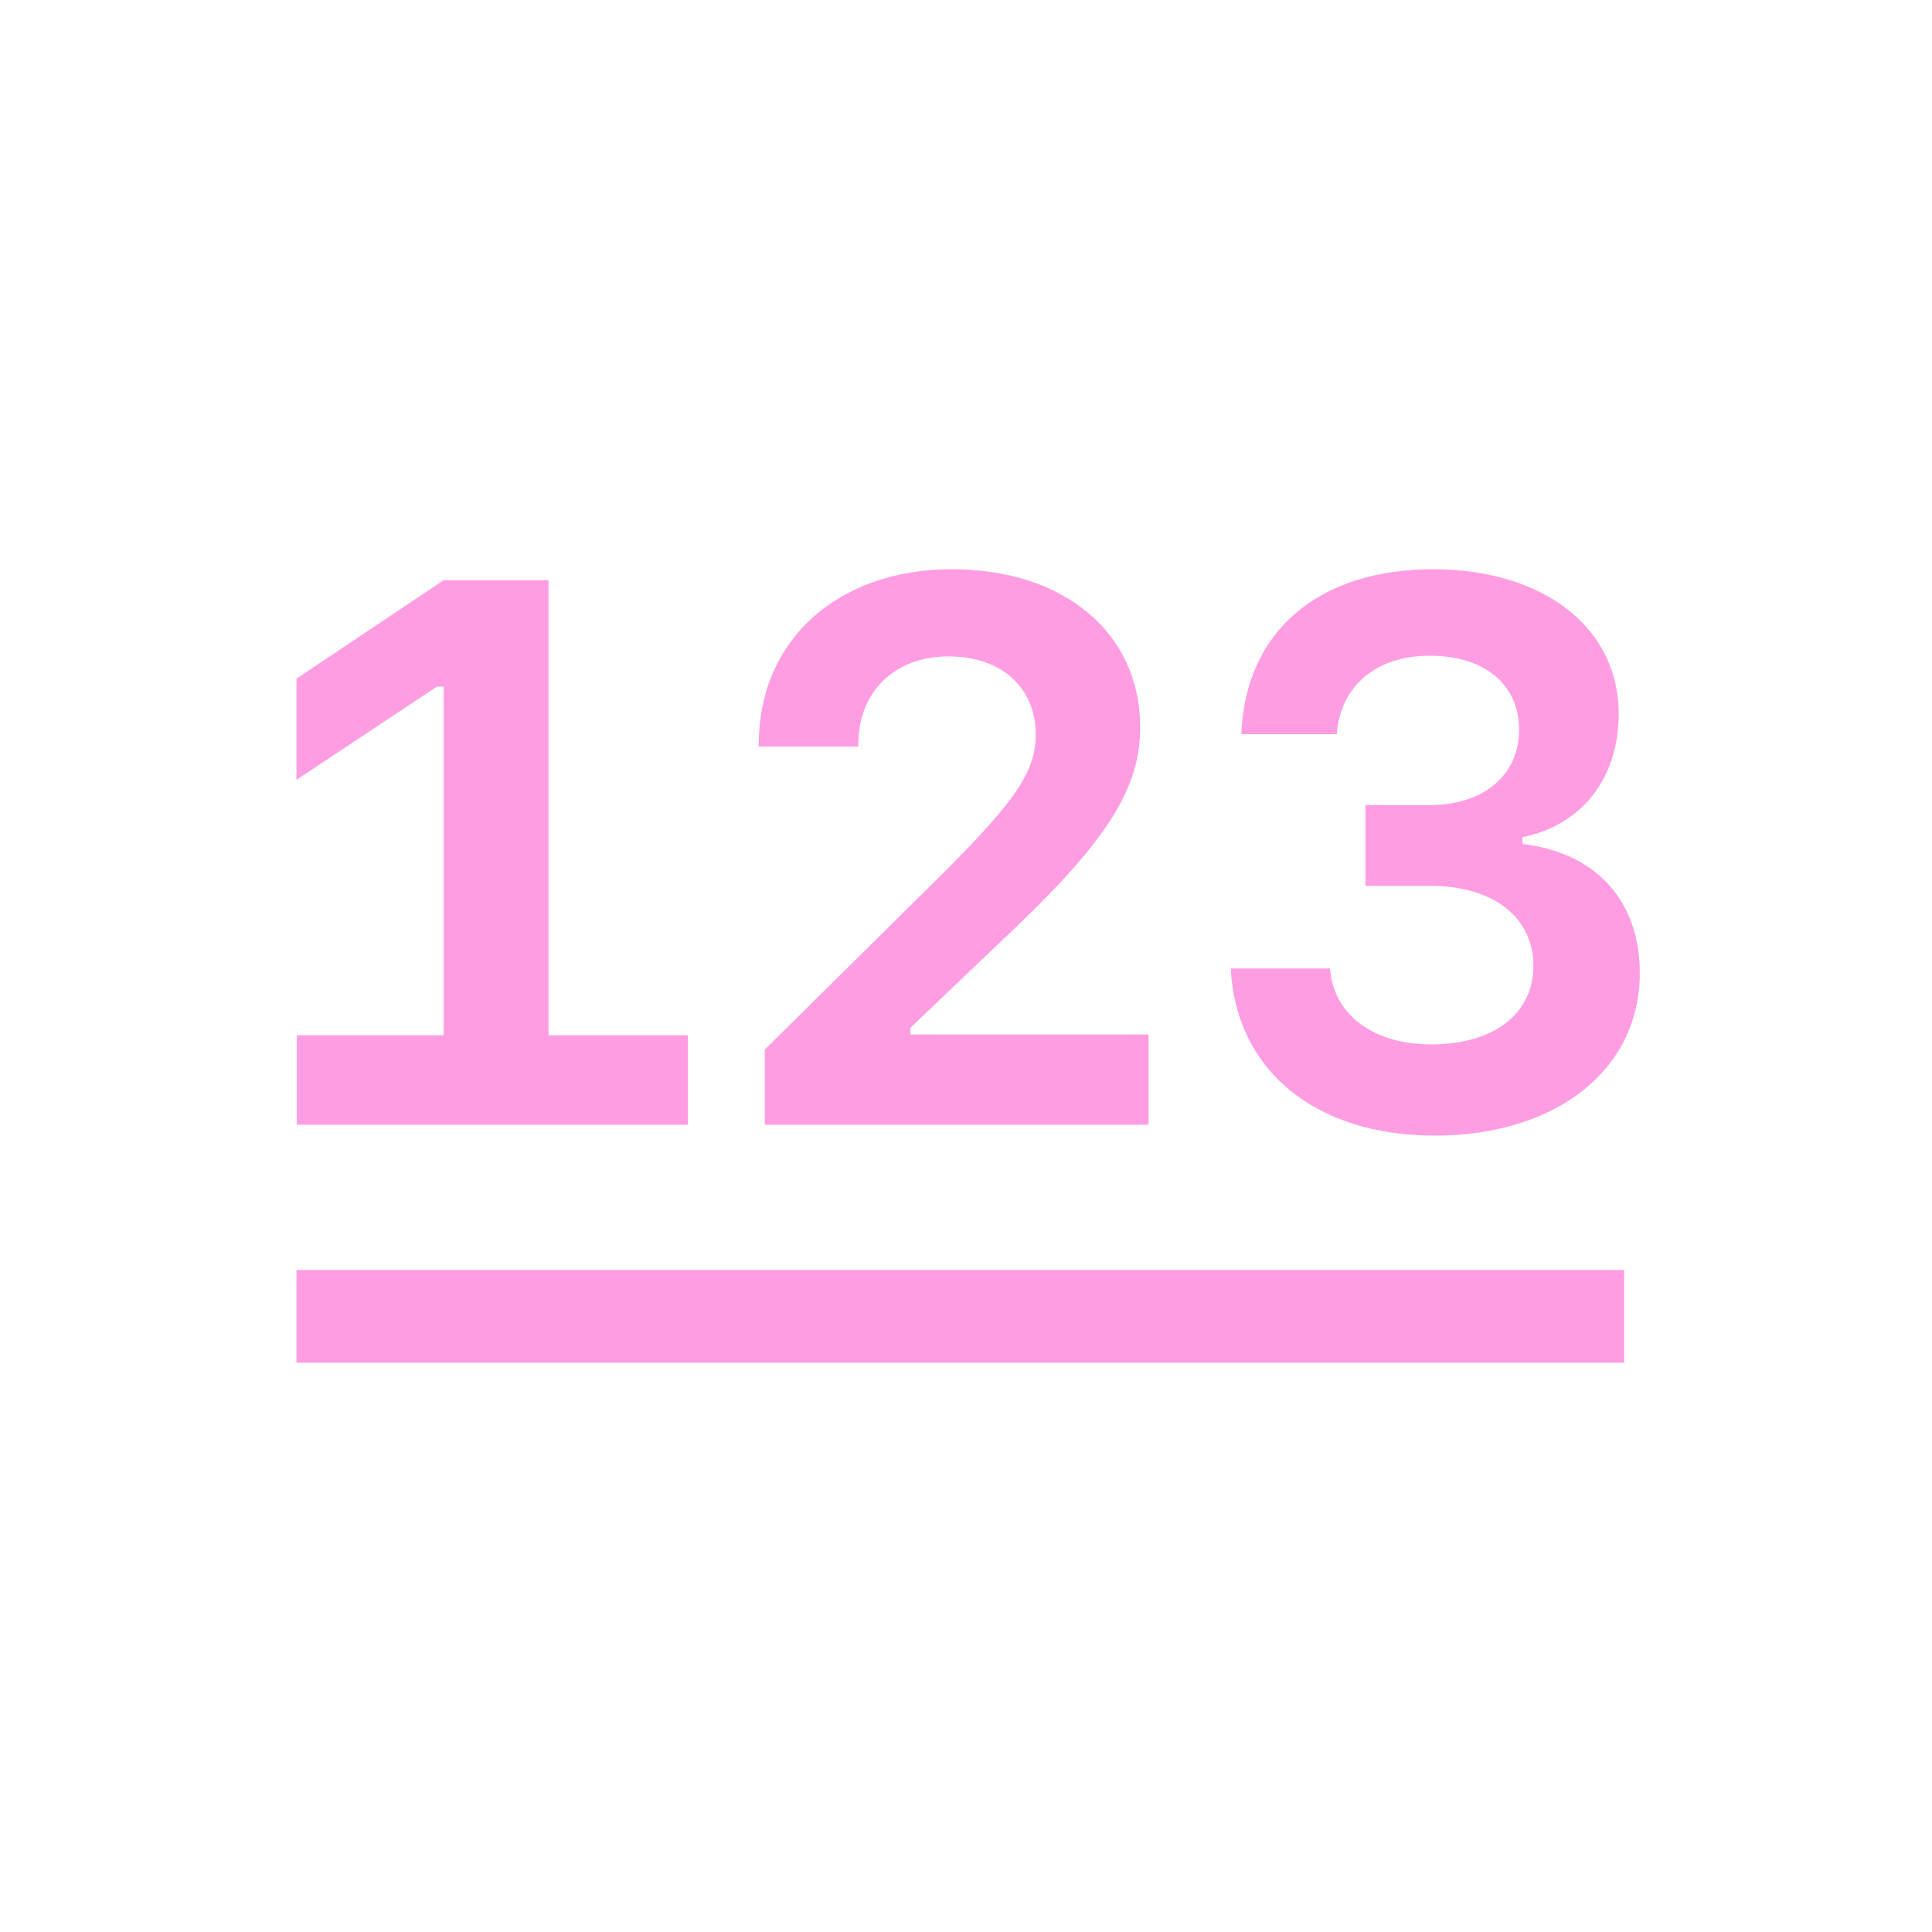
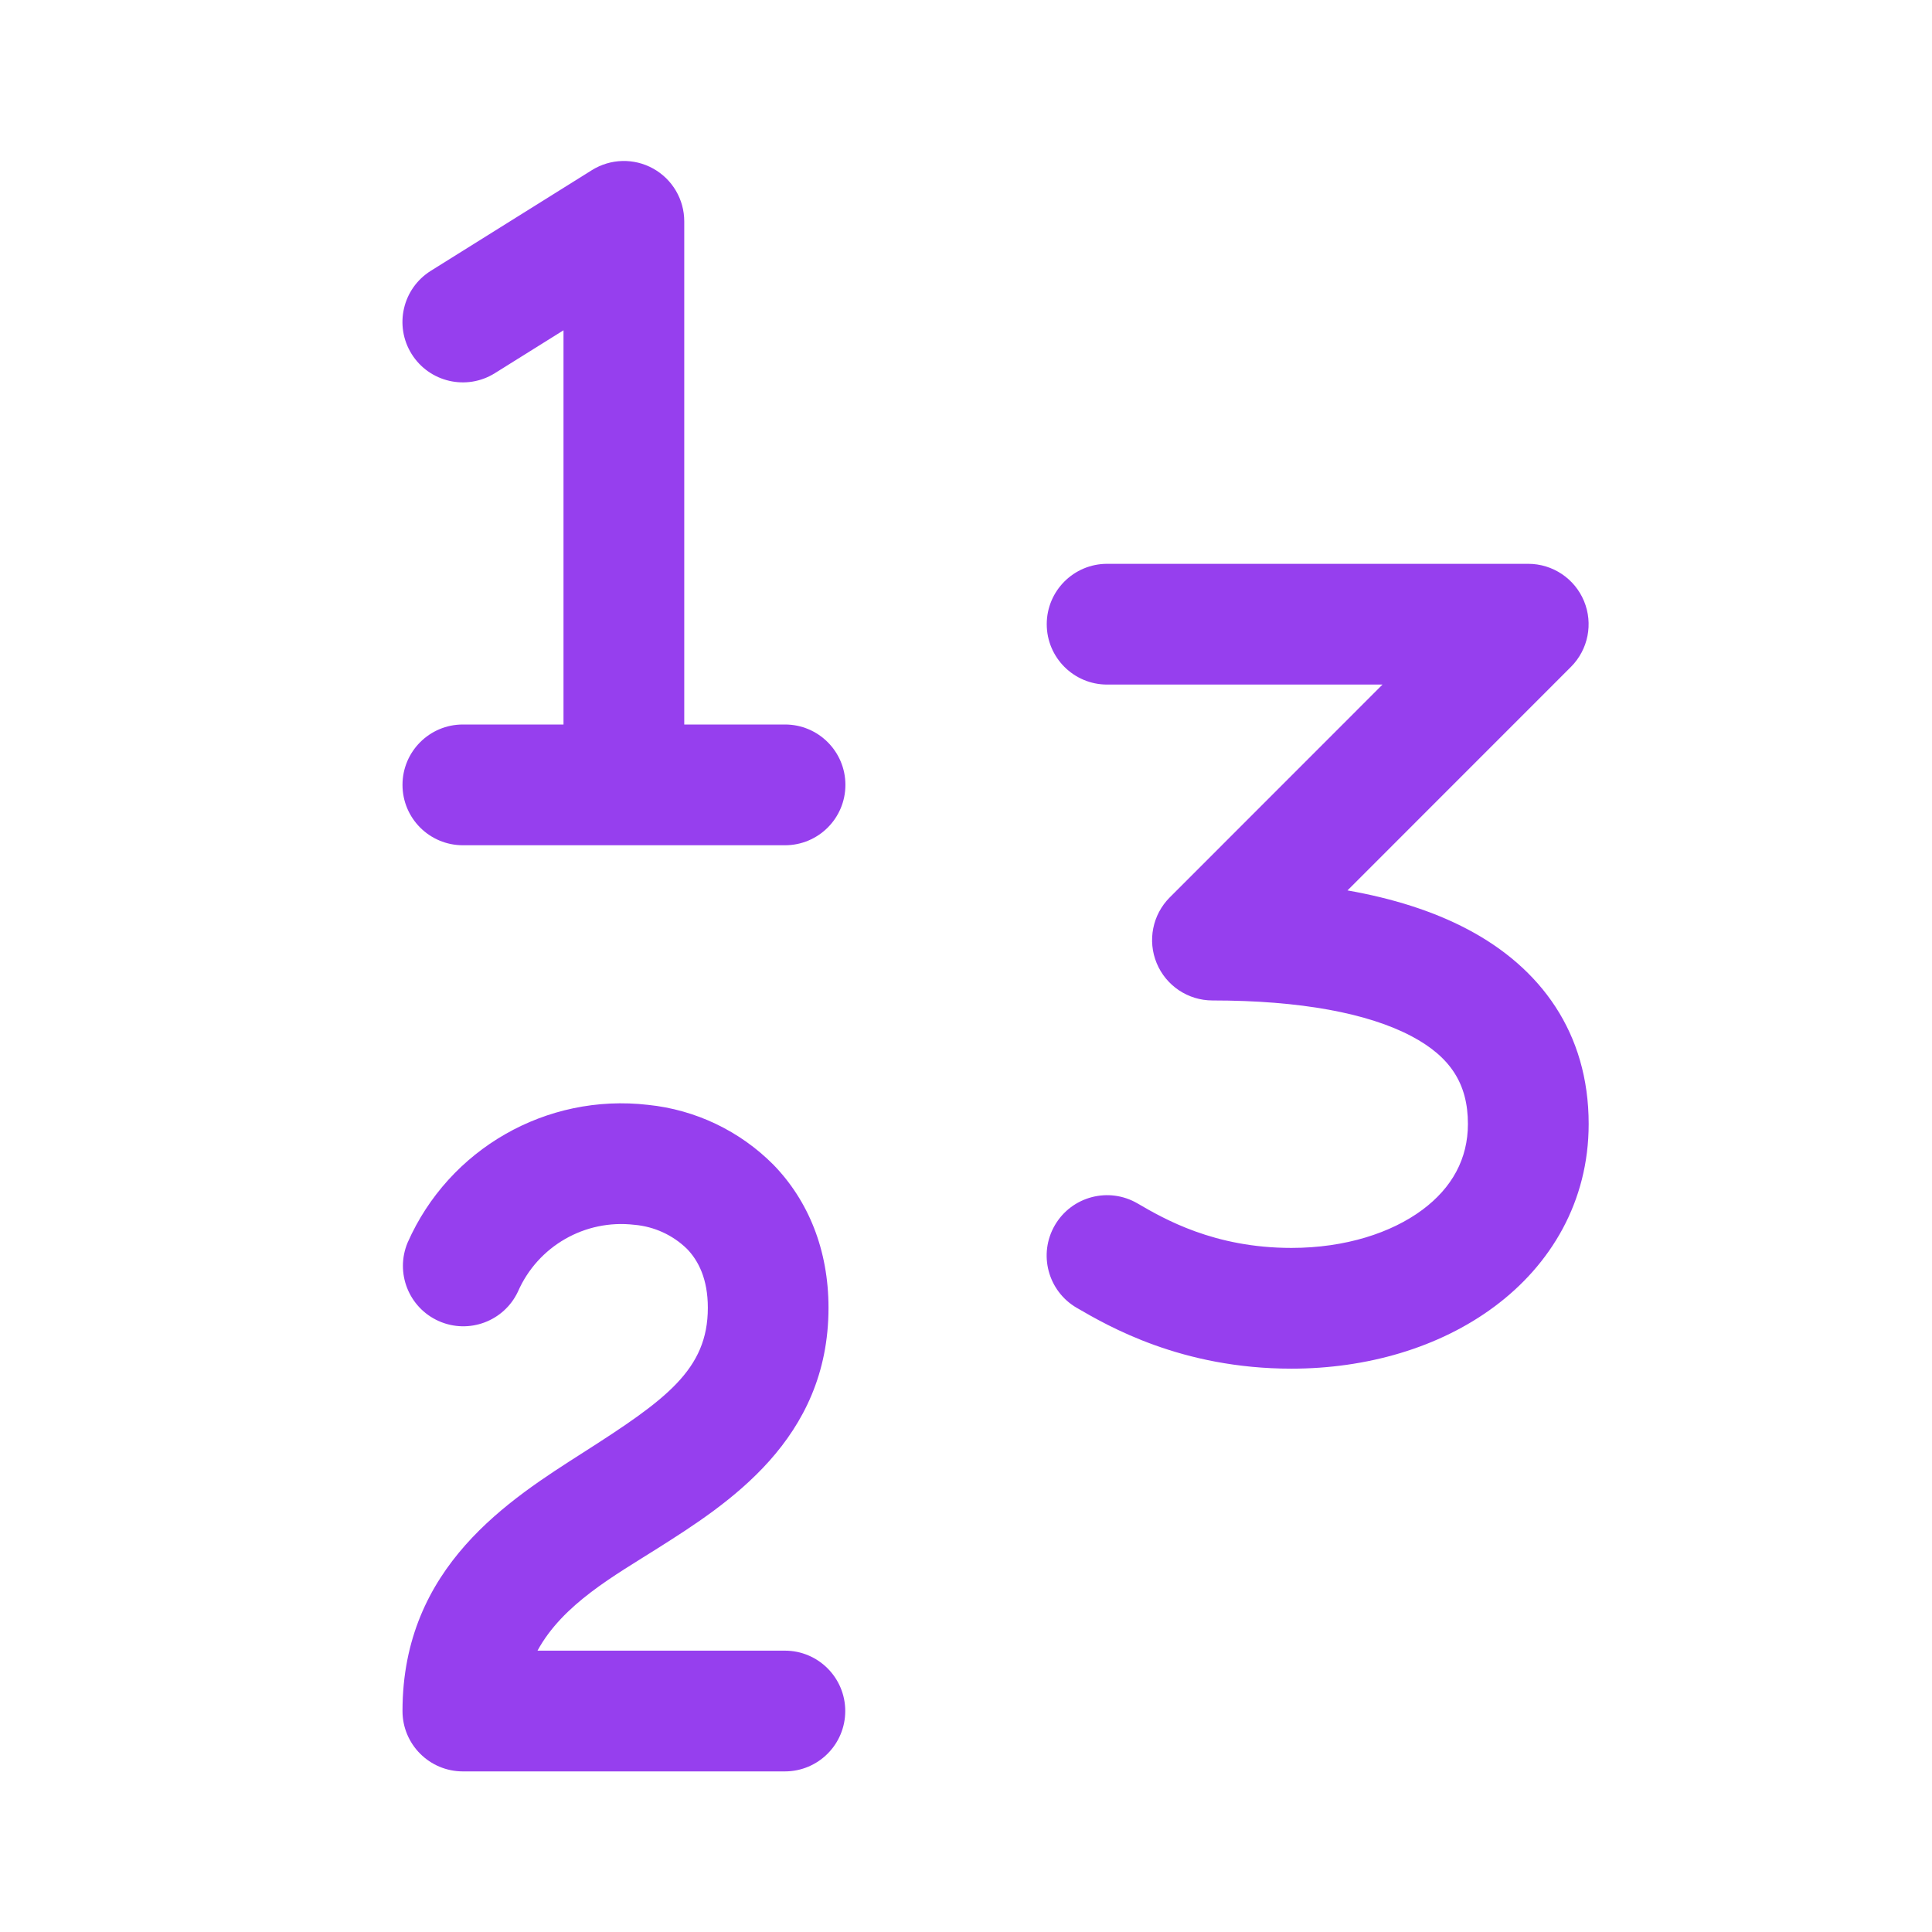
- <svg xmlns="http://www.w3.org/2000/svg" width="800px" height="800px" viewBox="0 0 25 25" fill="#FF9DE2">
-   <path fill-rule="evenodd" clip-rule="evenodd" d="M21.017 17.634H3.836V16.434H21.017V17.634Z" fill="#FF9DE2" />
-   <path d="M7.098 13.397V7.508H5.741L3.836 8.782V10.091L5.653 8.885H5.741V13.397H3.841V14.554H8.9V13.397H7.098Z" fill="#FF9DE2" />
-   <path d="M9.818 9.632V9.661H11.107V9.627C11.107 8.953 11.576 8.494 12.274 8.494C12.957 8.494 13.402 8.895 13.402 9.505C13.402 9.979 13.153 10.35 12.191 11.312L9.896 13.582V14.554H14.862V13.387H11.781V13.299L13.158 11.986C14.349 10.843 14.754 10.184 14.754 9.412C14.754 8.192 13.773 7.366 12.318 7.366C10.838 7.366 9.818 8.284 9.818 9.632Z" fill="#FF9DE2" />
-   <path d="M17.669 11.463H18.509C19.32 11.463 19.842 11.868 19.842 12.498C19.842 13.118 19.329 13.514 18.524 13.514C17.767 13.514 17.259 13.133 17.21 12.532H15.926C15.99 13.851 17.025 14.695 18.563 14.695C20.14 14.695 21.219 13.841 21.219 12.591C21.219 11.658 20.653 11.033 19.701 10.921V10.833C20.472 10.677 20.946 10.067 20.946 9.237C20.946 8.123 19.974 7.366 18.543 7.366C17.054 7.366 16.112 8.177 16.063 9.5H17.298C17.342 8.88 17.806 8.485 18.5 8.485C19.207 8.485 19.657 8.856 19.657 9.442C19.657 10.032 19.198 10.418 18.495 10.418H17.669V11.463Z" fill="#FF9DE2" />
+ <svg xmlns="http://www.w3.org/2000/svg" fill="#963fee" viewBox="0 0 24 24">
+   <g id="SVGRepo_bgCarrier" stroke-width="0" />
+   <g id="SVGRepo_tracerCarrier" stroke-linecap="round" stroke-linejoin="round" />
+   <g id="SVGRepo_iconCarrier">
+     <path fill-rule="evenodd" d="M8.114 2.094a.75.75 0 01.386.656V9h1.252a.75.75 0 110 1.5H5.75a.75.75 0 010-1.5H7V4.103l-.853.533a.75.75 0 01-.795-1.272l2-1.25a.75.75 0 01.762-.02zm4.889 5.66a.75.75 0 01.75-.75h5.232a.75.75 0 01.53 1.28l-2.776 2.777c.55.097 1.057.253 1.492.483.905.477 1.504 1.284 1.504 2.418 0 .966-.471 1.75-1.172 2.27-.687.511-1.587.77-2.521.77-1.367 0-2.274-.528-2.667-.756a.75.75 0 01.755-1.297c.331.193.953.553 1.912.553.673 0 1.243-.188 1.627-.473.37-.275.566-.635.566-1.067 0-.5-.219-.836-.703-1.091-.538-.284-1.375-.443-2.471-.443a.75.75 0 01-.53-1.28l2.643-2.644h-3.421a.75.75 0 01-.75-.75zM7.88 15.215a1.4 1.4 0 00-1.446.83.75.75 0 01-1.37-.61 2.9 2.9 0 012.986-1.71 2.565 2.565 0 011.557.743c.434.446.685 1.058.685 1.778 0 1.641-1.254 2.437-2.12 2.986-.538.341-1.18.694-1.495 1.273H9.75a.75.75 0 010 1.5h-4a.75.75 0 01-.75-.75c0-1.799 1.337-2.63 2.243-3.21 1.032-.659 1.55-1.031 1.55-1.8 0-.355-.116-.584-.26-.732a1.068 1.068 0 00-.652-.298z" />
+   </g>
</svg>
